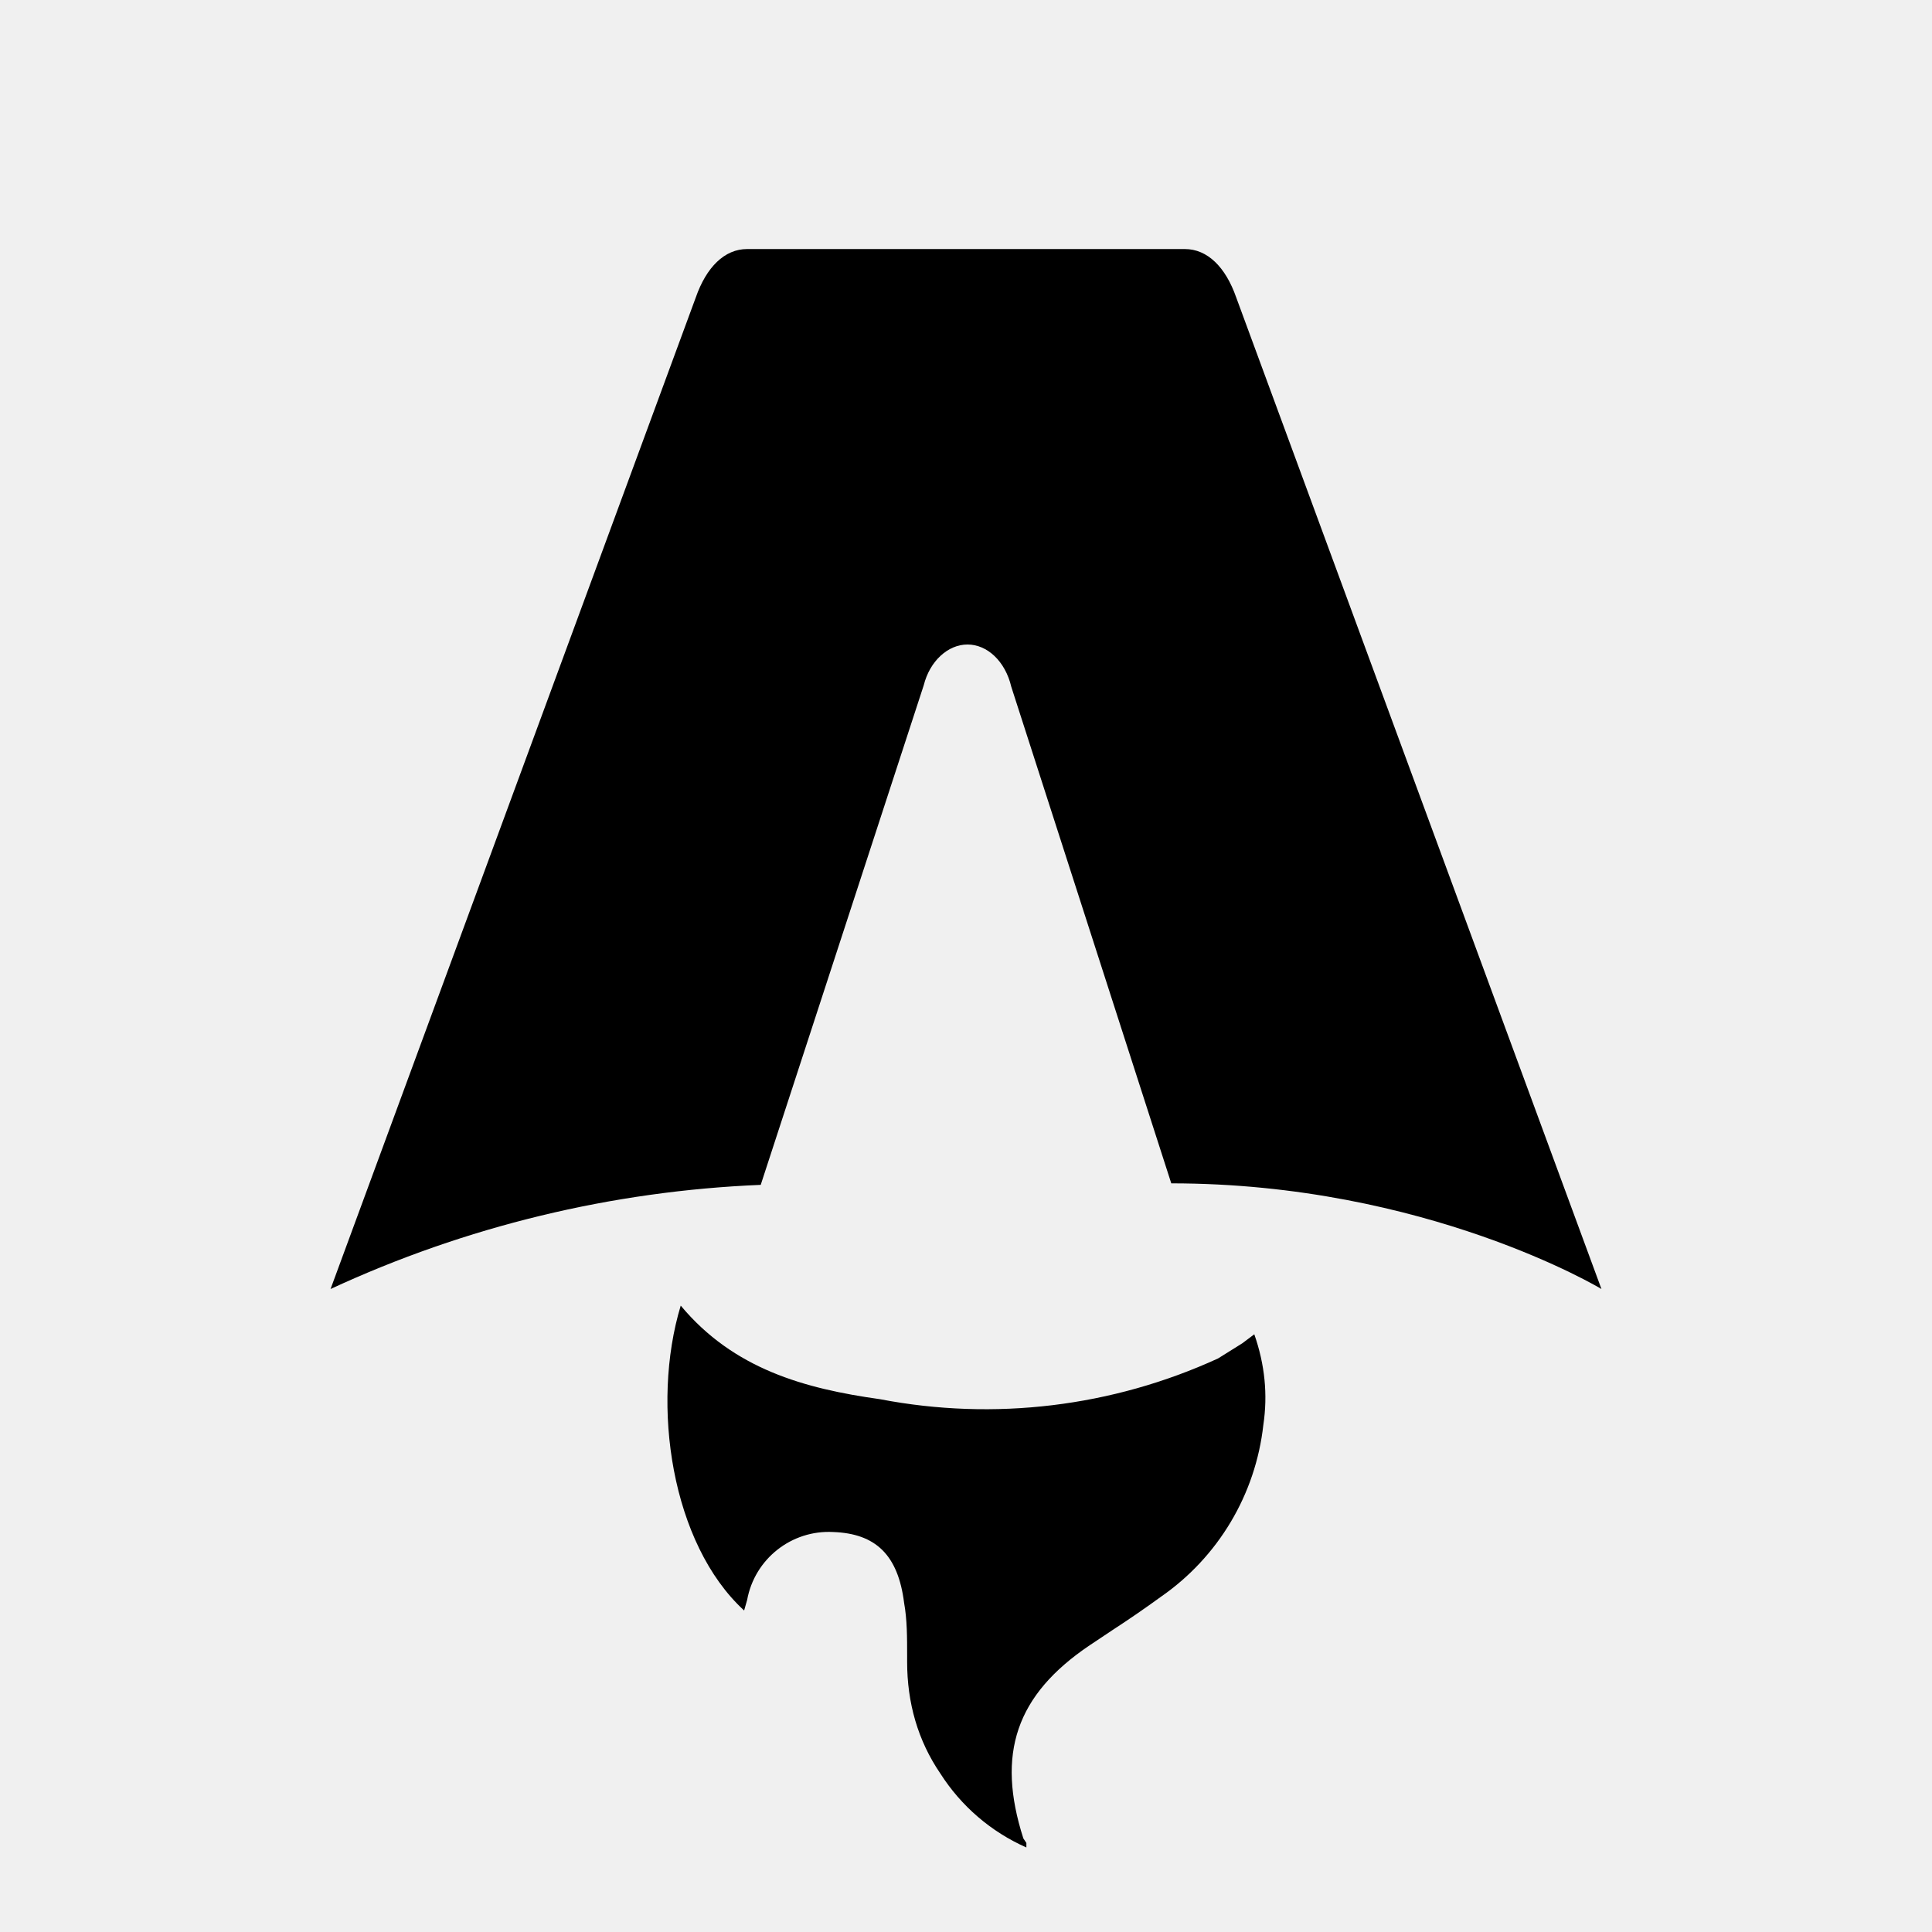
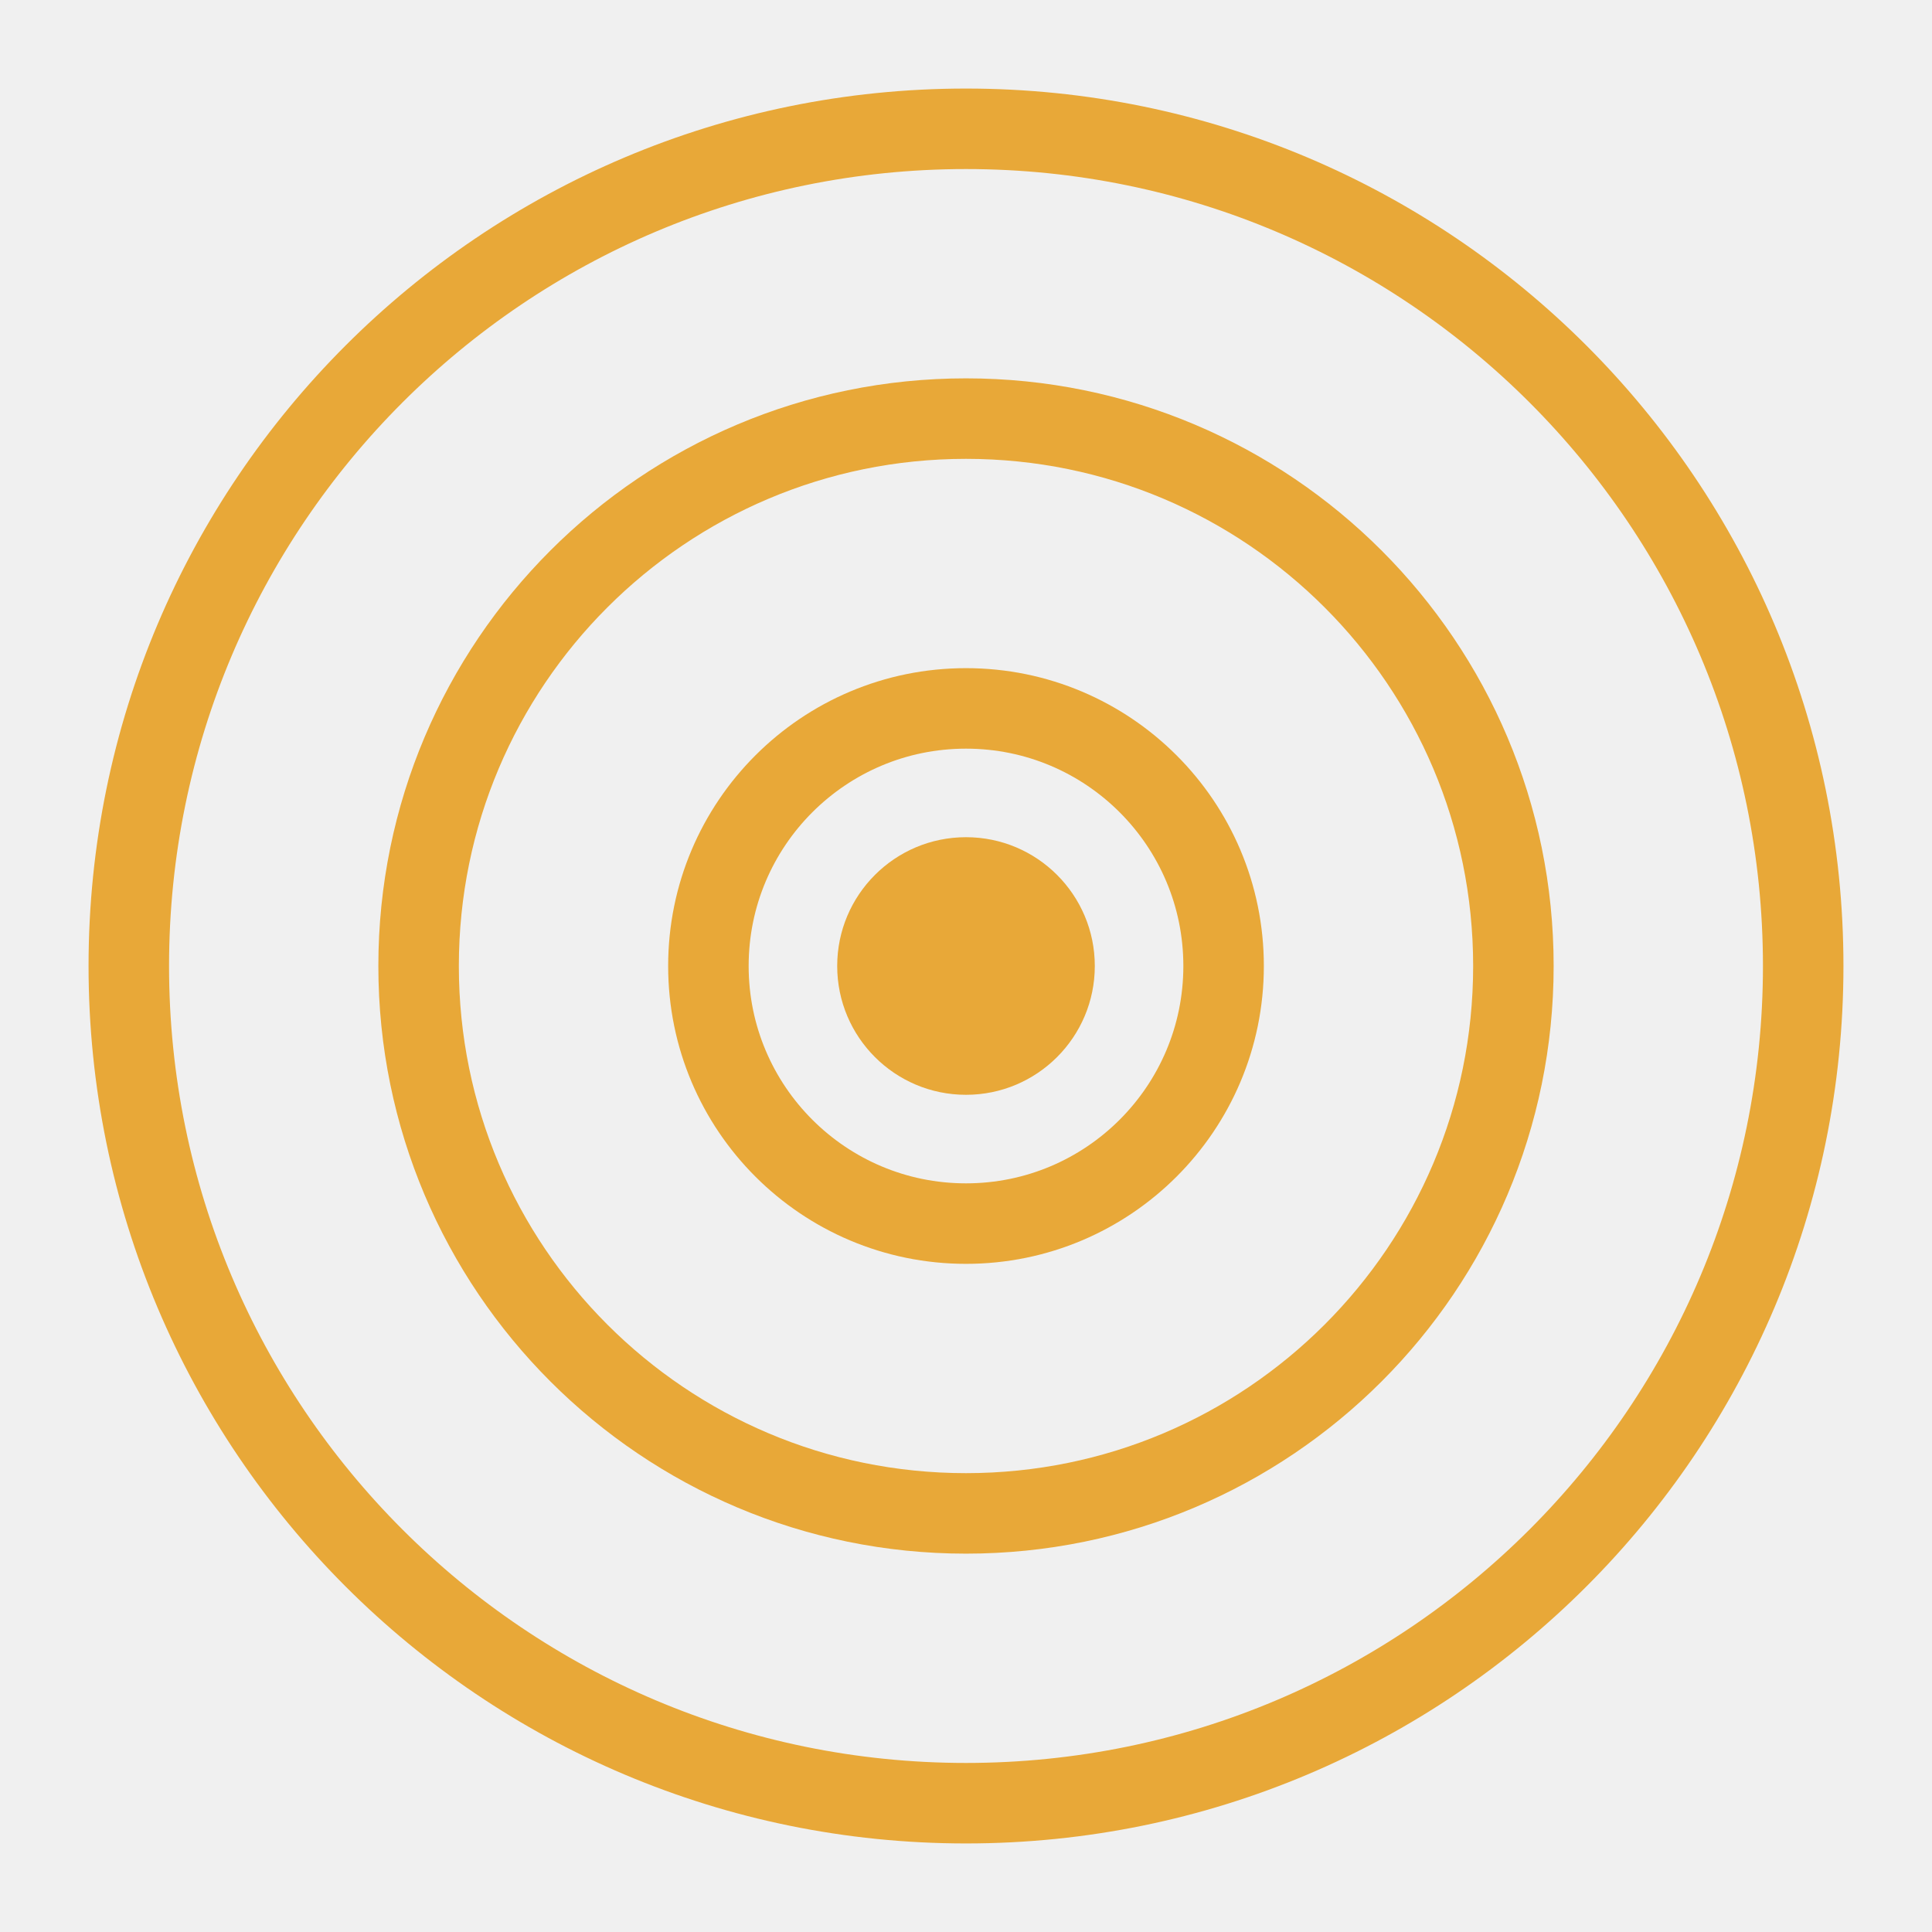
- <svg xmlns="http://www.w3.org/2000/svg" fill="none" viewBox="0 0 128 128">
-   <path d="M50.4 78.5a75.1 75.1 0 0 0-28.5 6.9l24.2-65.7c.7-2 1.9-3.2 3.4-3.2h29c1.5 0 2.7 1.2 3.4 3.2l24.2 65.7s-11.6-7-28.5-7L67 45.5c-.4-1.7-1.6-2.8-2.9-2.8-1.3 0-2.5 1.1-2.9 2.7L50.4 78.5Zm-1.1 28.2Zm-4.2-20.2c-2 6.6-.6 15.8 4.2 20.2a17.5 17.5 0 0 1 .2-.7 5.5 5.5 0 0 1 5.7-4.5c2.8.1 4.3 1.5 4.7 4.7.2 1.1.2 2.3.2 3.5v.4c0 2.7.7 5.2 2.2 7.4a13 13 0 0 0 5.7 4.9v-.3l-.2-.3c-1.8-5.6-.5-9.5 4.4-12.8l1.5-1a73 73 0 0 0 3.2-2.2 16 16 0 0 0 6.8-11.4c.3-2 .1-4-.6-6l-.8.6-1.6 1a37 37 0 0 1-22.4 2.7c-5-.7-9.7-2-13.2-6.2Z" />
-   <style>
-         path { fill: #000; }
-         @media (prefers-color-scheme: dark) {
-             path { fill: #FFF; }
-         }
-     </style>
+ <svg xmlns="http://www.w3.org/2000/svg" viewBox="0 0 120 120">
+   <g fill="none" stroke="#e8a838" stroke-width="5">
+     <circle cx="60" cy="60" r="52" />
+     <circle cx="60" cy="60" r="34" />
+     <circle cx="60" cy="60" r="16" />
+   </g>
+   <circle cx="60" cy="60" r="8" fill="#e8a838" />
</svg>
